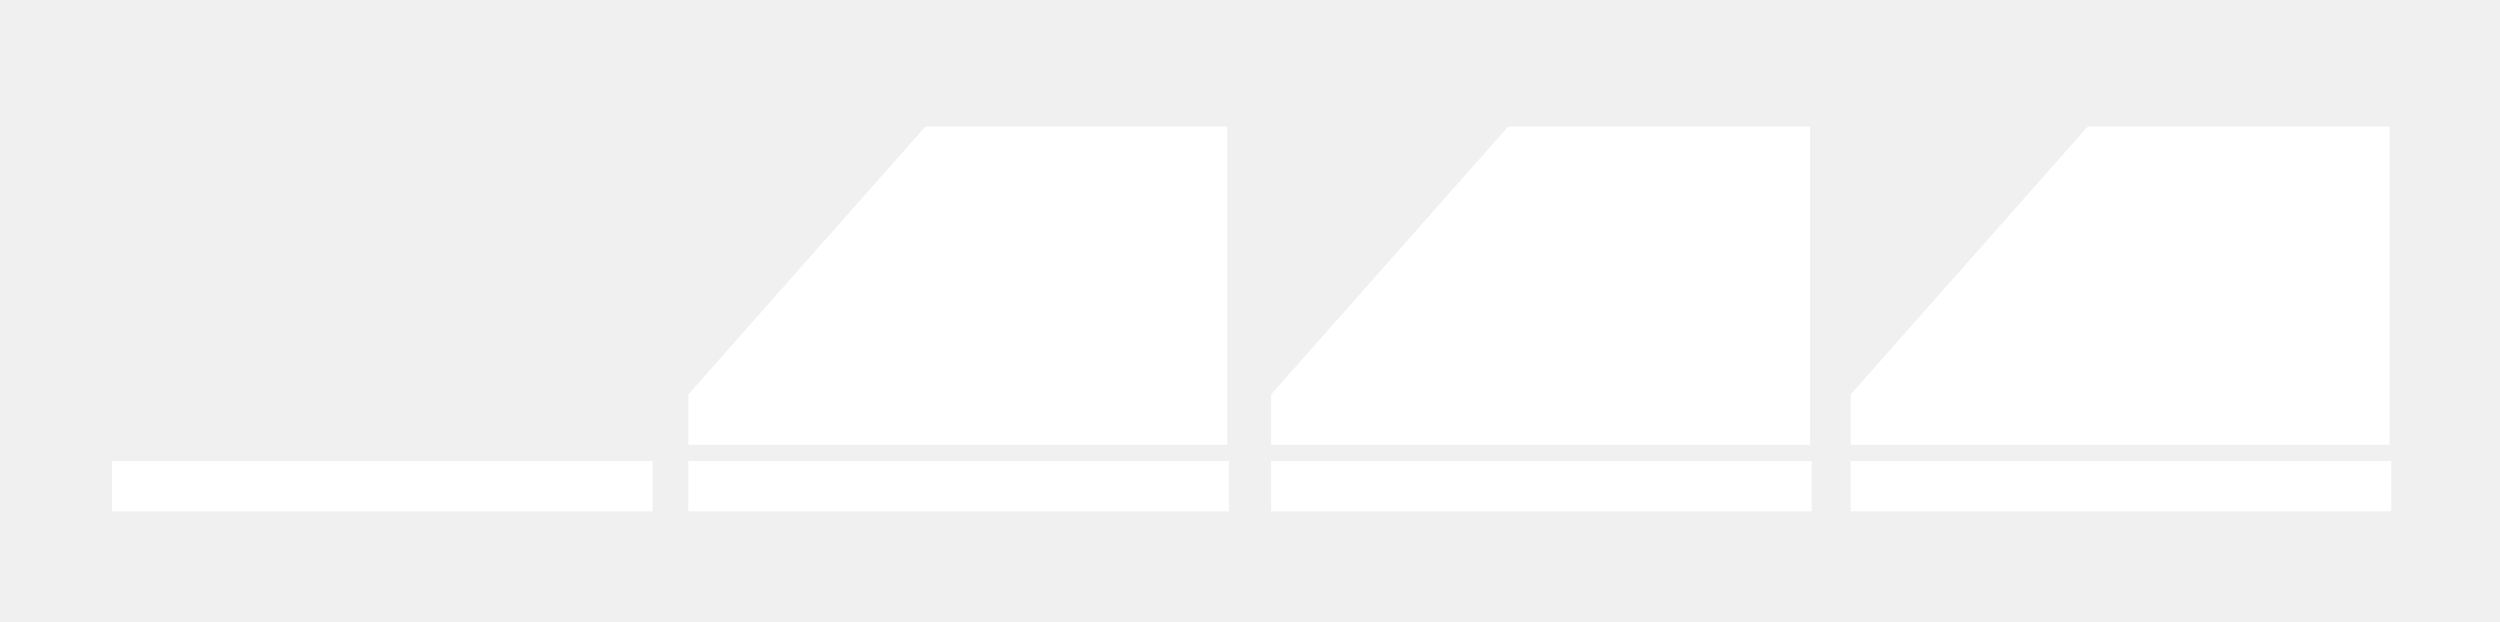
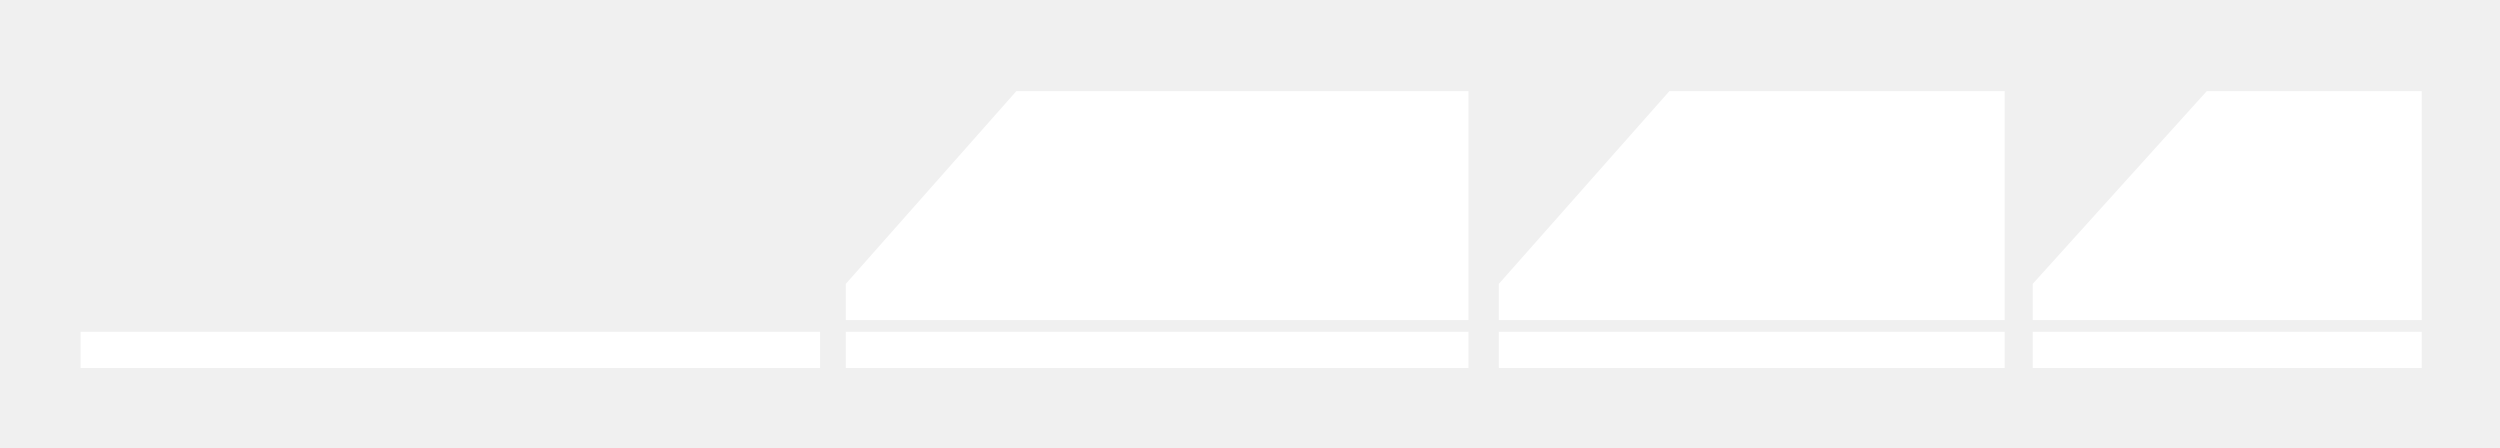
- <svg xmlns="http://www.w3.org/2000/svg" viewBox="0 0 1540 383">
-   <polygon points="424,274 424,243 570,78 756,78 756,274" fill="white" />
-   <polygon points="783,274 783,243 929,78 1115,78 1115,274" fill="white" />
-   <polygon points="1140,274 1140,243 1286,78 1472,78 1472,274" fill="white" />
-   <rect x="69" y="284" width="333" height="31" fill="white" />
-   <rect x="424" y="284" width="333" height="31" fill="white" />
-   <rect x="783" y="284" width="333" height="31" fill="white" />
-   <rect x="1140" y="284" width="333" height="31" fill="white" />
+ <svg xmlns="http://www.w3.org/2000/svg" viewBox="0 0 2140 383">
+   <polygon points="724,274 724,243 870,78 1257,78 1257,274" fill="white" />
+   <polygon points="1283,274 1283,243 1429,78 1716,78 1716,274" fill="white" />
+   <polygon points="1740,274 1740,243 1889,78 2073,78 2073,274" fill="white" />
+   <rect x="69" y="284" width="633" height="31" fill="white" />
+   <rect x="724" y="284" width="533" height="31" fill="white" />
+   <rect x="1283" y="284" width="433" height="31" fill="white" />
+   <rect x="1740" y="284" width="333" height="31" fill="white" />
</svg>
